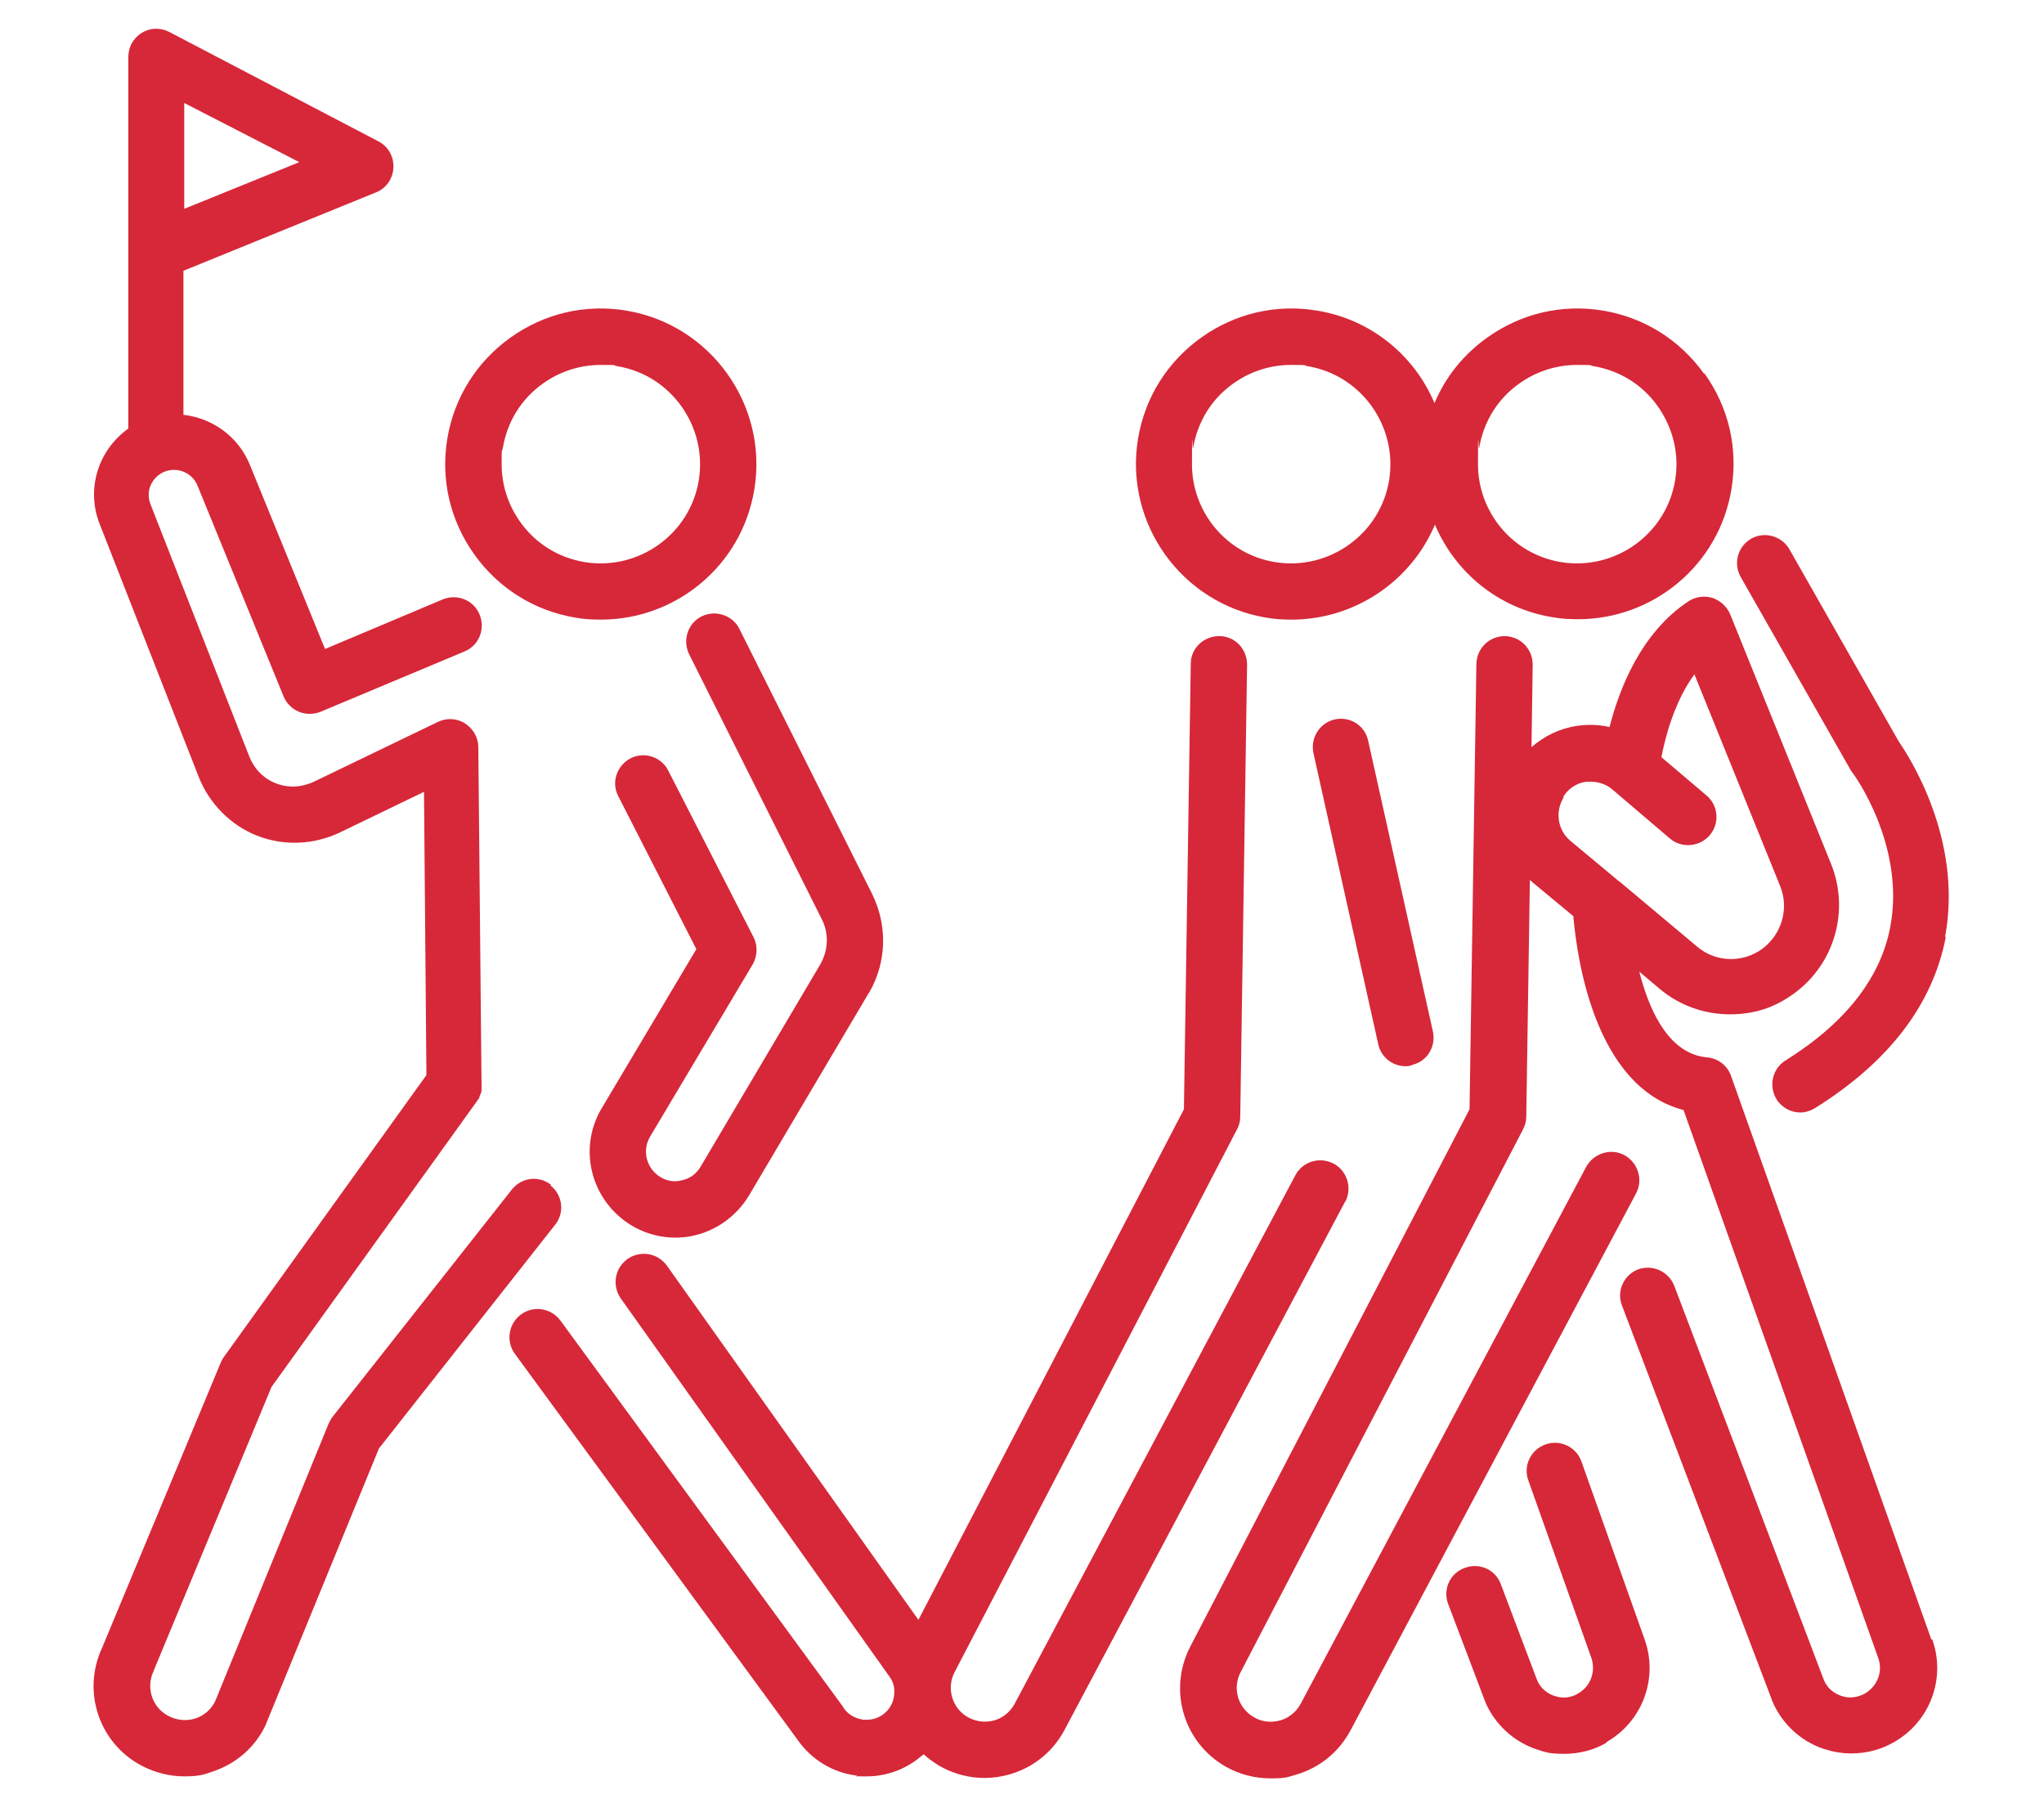
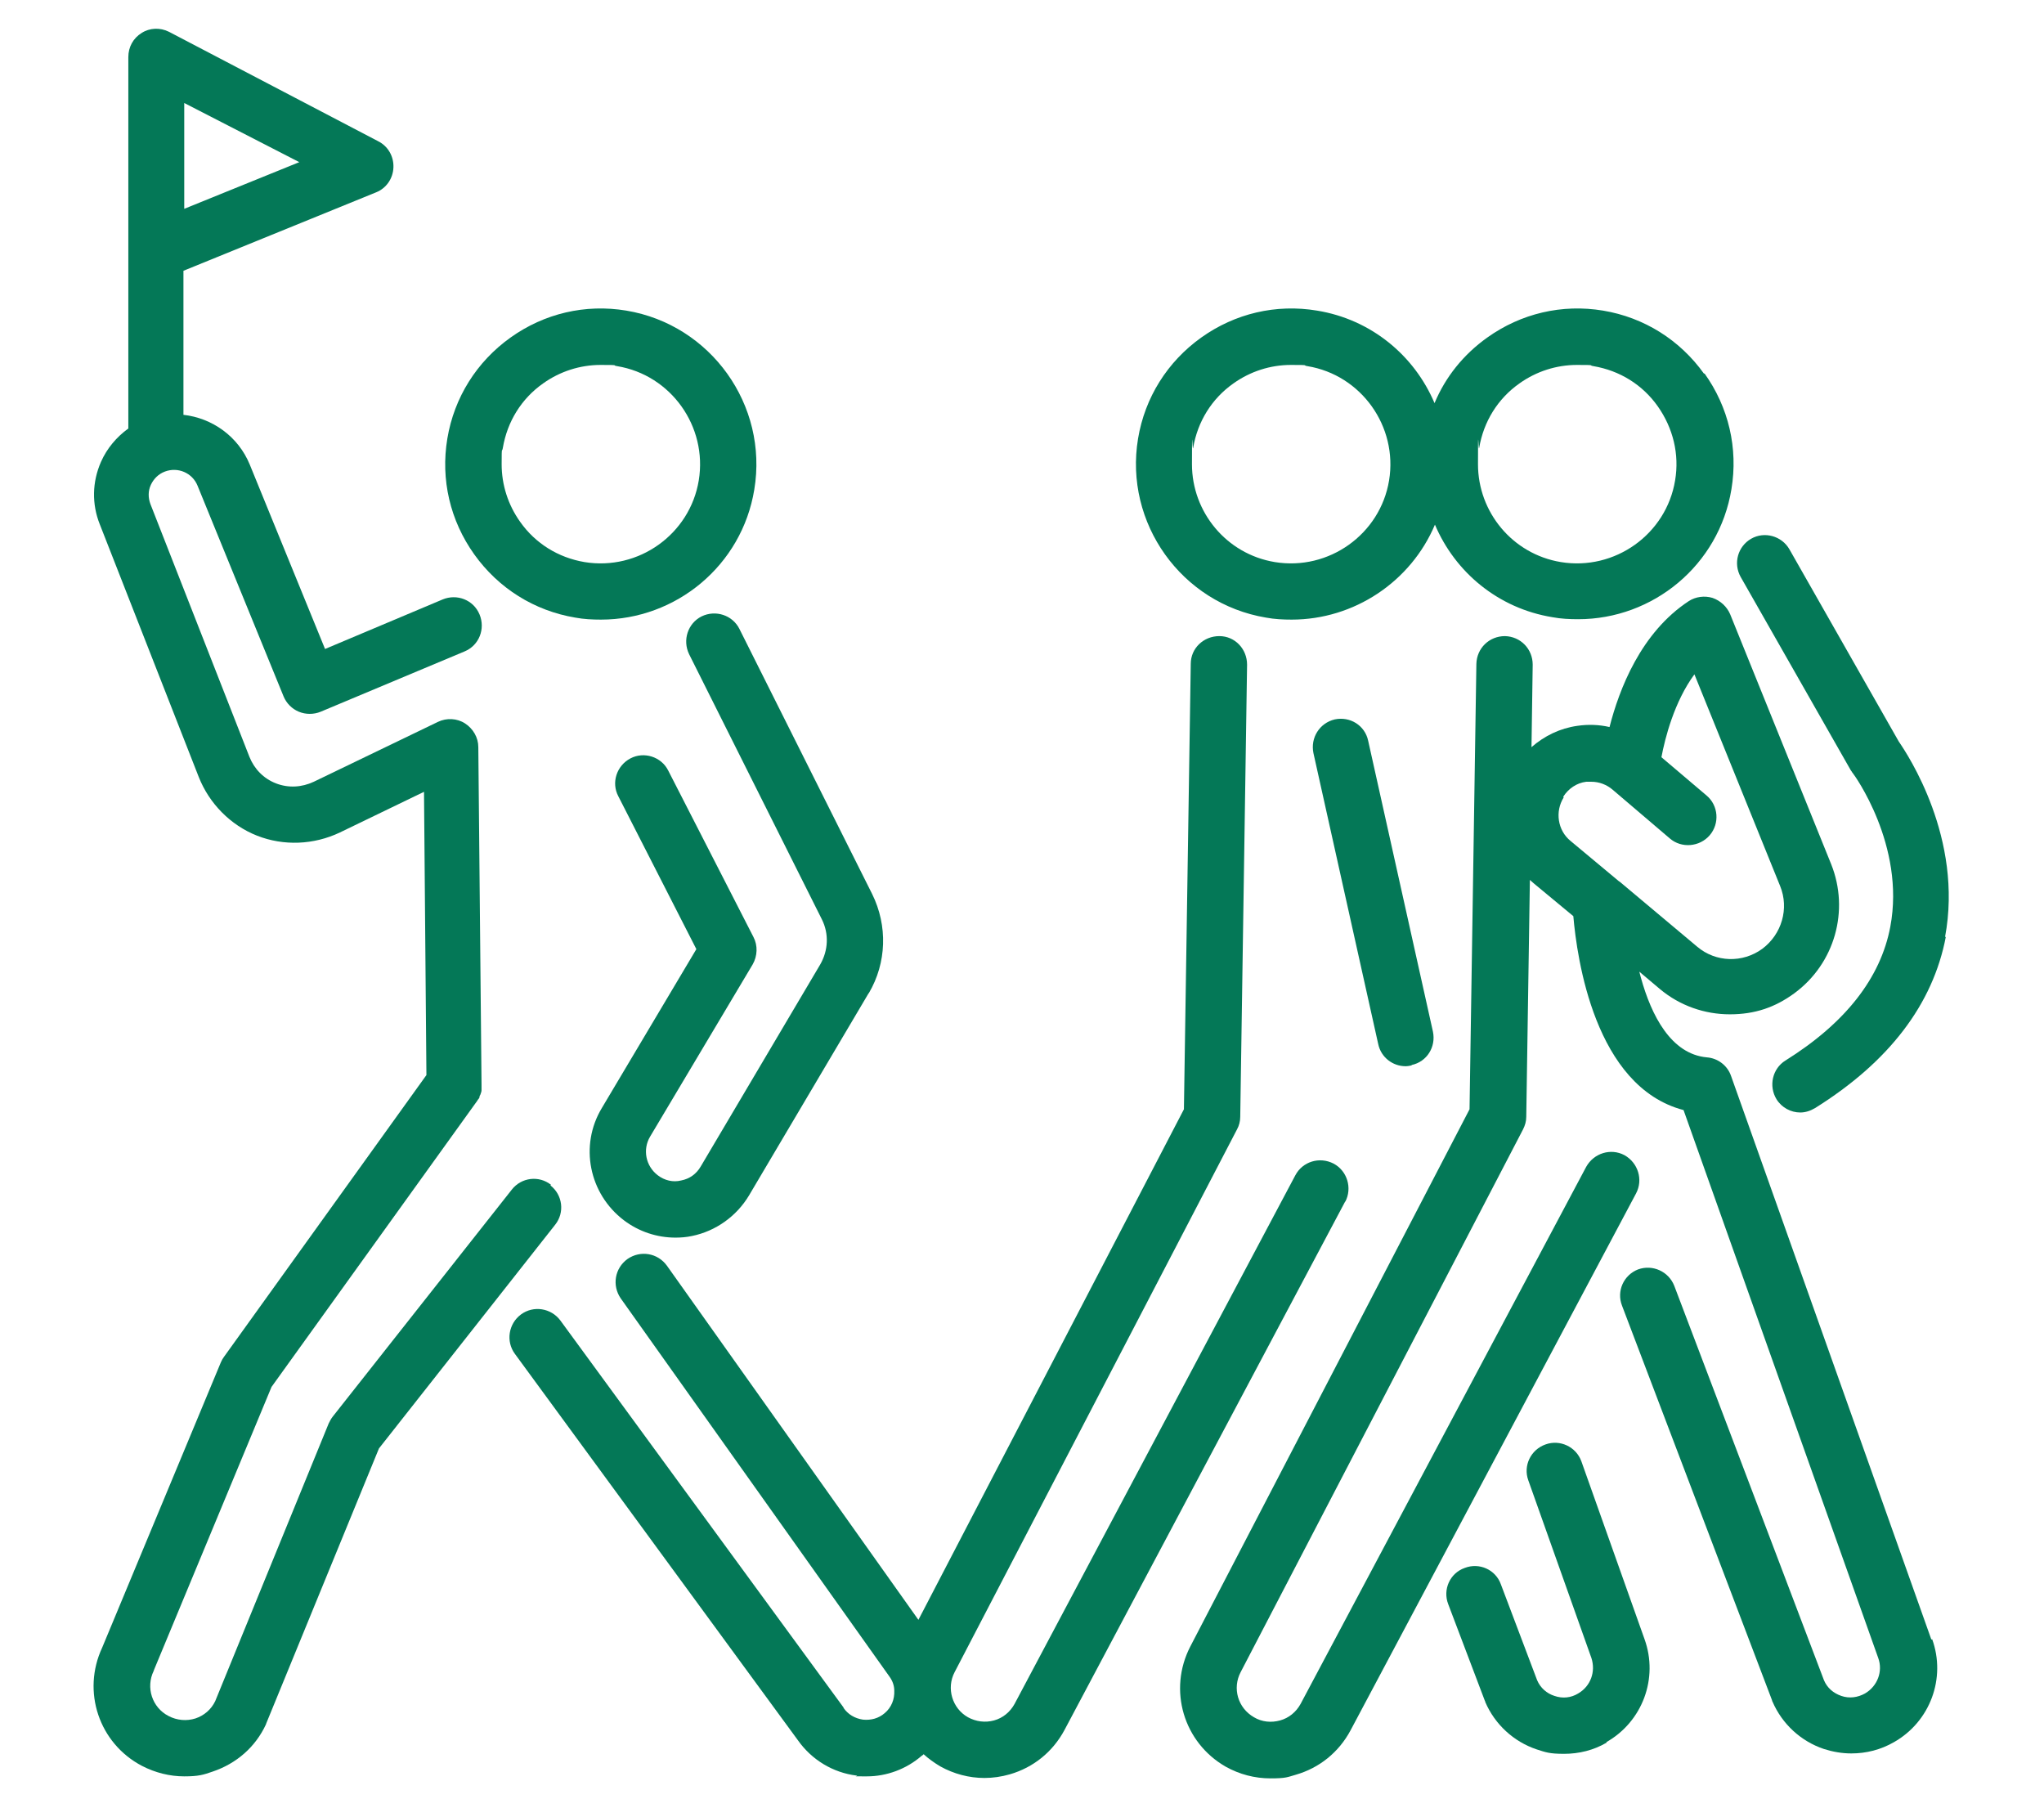
<svg xmlns="http://www.w3.org/2000/svg" id="Capa_1" viewBox="0 0 508.1 449.2">
  <defs>
-     <style>      .st0 {        stroke: #484848;        stroke-linecap: round;        stroke-linejoin: round;        stroke-width: 15px;      }      .st0, .st1 {        fill: #d62839;      }    </style>
+     <style>      .st0 {        stroke: #484848;        stroke-linecap: round;        stroke-linejoin: round;        stroke-width: 15px;      }      .st0, .st1 {        fill: #047857;      }    </style>
  </defs>
  <path class="st1" d="M423.6,92.9c-6-8.4-14.9-14-25.1-15.7-10.2-1.7-20.4.7-28.8,6.7-5.9,4.2-10.4,9.8-13.1,16.3-5-11.8-15.7-20.8-29.2-23-10.2-1.7-20.4.7-28.8,6.7s-14,14.9-15.7,25.1c-3.5,21,10.8,41,31.8,44.5,2.1.4,4.3.5,6.4.5,15.5,0,29.6-9.4,35.6-23.6,5,11.8,15.7,20.8,29.2,23,2.1.4,4.3.5,6.4.5,18.6,0,35-13.4,38.1-32.3,1.7-10.2-.7-20.4-6.7-28.8ZM345.3,119.4c-2.2,13.4-15,22.5-28.4,20.3-12.1-2-20.6-12.5-20.6-24.3s.1-2.7.3-4.1c1.1-6.5,4.6-12.2,10-16,4.2-3,9.2-4.6,14.3-4.6s2.7.1,4.1.3c13.4,2.2,22.5,15,20.3,28.4ZM416.4,119.4c-2.2,13.4-15,22.5-28.4,20.3-12.1-2-20.6-12.5-20.6-24.3s.1-2.7.3-4.1c1.1-6.5,4.6-12.2,10-16,4.2-3,9.2-4.6,14.3-4.6s2.7.1,4.1.3c6.5,1.1,12.2,4.6,16,10,3.8,5.4,5.4,11.9,4.3,18.4Z" />
  <path class="st1" d="M155.7,77.2c-10.2-1.7-20.4.7-28.8,6.7-8.4,6-14,14.9-15.7,25.1-1.7,10.2.7,20.4,6.7,28.8,6,8.4,14.9,14,25.1,15.7,2.1.4,4.3.5,6.4.5,18.6,0,35-13.4,38.1-32.3,3.5-21-10.8-41-31.8-44.5ZM173.7,119.4c-2.2,13.4-15,22.5-28.4,20.3-6.5-1.1-12.2-4.6-16-10-3-4.2-4.6-9.2-4.6-14.3s.1-2.7.3-4.1c1.1-6.5,4.6-12.2,10-16,4.2-3,9.2-4.6,14.3-4.6s2.7.1,4.1.3c13.4,2.2,22.5,15,20.3,28.4Z" />
  <path class="st1" d="M399.4,433.1c-3.2,1.9-6.9,2.8-10.6,2.8s-4.6-.4-6.8-1.1c-5.7-1.9-10.4-6.2-12.8-11.8,0,0,0-.2-.1-.3l-9.1-24c-1.4-3.6.4-7.7,4.1-9,3.6-1.4,7.7.4,9,4.1l9,23.8c.8,1.9,2.4,3.3,4.3,3.9,2,.7,4.1.5,5.9-.6,3.1-1.8,4.4-5.4,3.3-8.8l-15.7-44.2c-1.3-3.6.6-7.6,4.3-8.9,3.6-1.3,7.6.6,8.9,4.2l15.7,44.2c3.5,9.7-.5,20.5-9.5,25.6Z" />
  <path class="st0" d="M220.7,396.3" />
  <path class="st1" d="M480.1,407.5l-49.8-140.1c-.9-2.6-3.3-4.4-6-4.6-8.9-.8-13.8-10.4-16.4-19.8-.1-.5-.3-1-.4-1.5l5.1,4.3c5,4.2,11.2,6.3,17.4,6.3s11.2-1.7,16-5.2c10.1-7.4,13.8-20.6,9.2-32.1l-25.1-62.1c-.8-1.9-2.4-3.4-4.4-4.1-2-.6-4.2-.3-5.9.8-11.9,7.8-17.3,21.9-19.7,31.3-2.6-.6-5.3-.7-8-.3-4.3.6-8.2,2.5-11.4,5.3l.3-20.5c0-3.9-3-7-6.9-7.1-3.9,0-7,3-7.1,6.9l-1.7,110.7-69.4,133.5c-5.6,10.8-1.7,23.9,8.8,29.9,3.4,1.9,7.2,2.9,11.1,2.9s4.2-.3,6.3-.9c5.9-1.7,10.7-5.6,13.6-11l71-133.5c1.8-3.4.5-7.6-2.9-9.5-3.4-1.8-7.6-.5-9.5,2.9l-71,133.5c-1.1,2-2.9,3.5-5.1,4.1-2.2.6-4.5.4-6.5-.8-4-2.3-5.4-7.2-3.3-11.2l70.2-134.9c.5-1,.8-2,.8-3.1l.9-58.9c.3.3.6.5.9.8l9.9,8.2c.9,10.4,5.3,42.4,27.4,48.2l48.4,136.2c1.2,3.3-.2,7-3.3,8.8-1.8,1-3.9,1.3-5.9.6-2-.7-3.5-2-4.3-3.9l-37.2-98c-1.4-3.6-5.4-5.4-9-4.1-3.6,1.4-5.4,5.4-4,9l37.3,98.1c0,0,0,.2.1.3,2.4,5.6,7.1,9.9,12.8,11.8,2.2.7,4.5,1.1,6.8,1.1,3.7,0,7.3-.9,10.6-2.8,9-5.1,13-15.9,9.5-25.6ZM388.6,198c1.3-2,3.3-3.4,5.7-3.7.4,0,.8,0,1.3,0,1.9,0,3.8.7,5.3,2l14.2,12.1c2.9,2.5,7.4,2.1,9.9-.8s2.2-7.4-.8-9.9l-11.2-9.5c.9-4.8,3.2-13.8,8.2-20.6l21.3,52.6c2.3,5.6.4,12-4.4,15.6-4.9,3.6-11.6,3.4-16.2-.5l-19.2-16.1-.3-.2-12-10c-3.2-2.6-3.9-7.3-1.7-10.8Z" />
  <path class="st1" d="M350.9,264.8c-.5.1-1,.2-1.5.2-3.2,0-6.1-2.2-6.8-5.5l-16.1-72.3c-.8-3.8,1.5-7.5,5.3-8.4,3.8-.8,7.5,1.5,8.3,5.3l16.1,72.3c.8,3.8-1.5,7.5-5.3,8.3Z" />
  <path class="st1" d="M483.7,232.8c-3.2,16.8-14.1,31.1-32.5,42.6-1.2.7-2.4,1.1-3.7,1.1-2.3,0-4.6-1.2-5.9-3.3-2-3.3-1-7.6,2.2-9.6,14.9-9.3,23.7-20.5,26.1-33.3,3.8-20.2-9.1-37.9-9.3-38.1-.2-.2-.3-.5-.5-.7l-27.4-48.1c-1.9-3.4-.7-7.6,2.6-9.5s7.6-.7,9.5,2.6l27.2,47.8c2.2,3.2,16.1,24.1,11.5,48.6Z" />
  <path class="st1" d="M215.9,246.9l-29.7,50.2c-3.1,5.2-8.3,8.9-14.2,10.1-1.4.3-2.8.4-4.1.4-4.6,0-9.1-1.5-12.8-4.3-8.7-6.6-11.1-18.6-5.5-27.9l23.5-39.5-19.4-38c-1.8-3.4-.4-7.6,3-9.4,3.4-1.8,7.7-.4,9.4,3l21.2,41.4c1.1,2.1,1,4.7-.2,6.8l-25.5,42.8c-1.9,3.2-1.1,7.3,1.9,9.6,1.7,1.3,3.8,1.8,5.8,1.3,2.1-.4,3.8-1.6,4.9-3.5l29.7-50.2c2-3.5,2.2-7.6.4-11.2l-33-65.9c-1.7-3.5-.3-7.7,3.1-9.4,3.5-1.7,7.7-.3,9.4,3.1l33,65.9c3.9,7.9,3.6,17.1-.8,24.6Z" />
  <path class="st1" d="M334.4,298.6l-69.8,131.4c-2.9,5.4-7.7,9.3-13.6,11-2.1.6-4.2.9-6.3.9-3.8,0-7.6-1-11-2.9-1.5-.9-2.9-1.9-4.1-3-.2.2-.3.3-.5.4-3.8,3.3-8.7,5.1-13.6,5.1s-1.7,0-2.6-.2c-5.8-.7-11.1-3.9-14.5-8.7l-70.4-96.1c-2.3-3.1-1.6-7.5,1.5-9.8,3.1-2.3,7.5-1.6,9.8,1.5l70.4,96.2s0,0,0,.1c1.1,1.6,2.8,2.6,4.8,2.9,2,.2,3.9-.3,5.4-1.6,1.7-1.4,2.5-3.5,2.4-5.6,0-1.2-.4-2.4-1.2-3.5l-66.8-94c-2.2-3.2-1.5-7.5,1.7-9.8,3.2-2.2,7.5-1.5,9.8,1.7l62.5,88,66-126.9,1.7-110.7c0-3.9,3.2-6.9,7.1-6.9,3.9,0,6.9,3.2,6.9,7.1l-1.7,112.4c0,1.1-.3,2.2-.8,3.1l-70.2,134.9c-2.1,4-.6,9,3.3,11.2,2,1.1,4.3,1.4,6.5.8s4-2.1,5.1-4.1l69.8-131.4c1.8-3.4,6-4.7,9.5-2.9,3.4,1.8,4.7,6.1,2.9,9.5Z" />
  <path class="st1" d="M137,294.5c-3-2.4-7.4-1.9-9.8,1.2l-44.5,56.4c-.4.5-.7,1.1-1,1.7l-28.2,69c-1,2.1-2.8,3.6-4.9,4.3-2.2.7-4.6.5-6.7-.6-4.1-2.1-5.7-7.1-3.7-11.2,0-.1.1-.2.1-.3l29.2-70.3,51.2-71.2s0,0,0,0c0-.1.2-.3.3-.4,0,0,0,0,0,0,0-.1.2-.3.2-.4,0,0,0-.1,0-.2,0-.1.1-.2.2-.4.1-.4.3-.7.3-1.1,0-.1,0-.2,0-.3,0-.1,0-.3,0-.4,0,0,0,0,0-.1,0-.2,0-.4,0-.7h0c0,0-.8-83.8-.8-83.8,0-2.4-1.3-4.6-3.3-5.9-2-1.3-4.6-1.4-6.7-.4l-30.9,14.9c-3,1.4-6.3,1.6-9.4.4s-5.4-3.6-6.6-6.6l-24.6-62.8c-.6-1.6-.6-3.3.1-4.8.7-1.5,1.9-2.7,3.5-3.3,3.2-1.2,6.8.3,8.1,3.5l21.4,52.4c.7,1.7,2.1,3.1,3.8,3.8,1.7.7,3.7.7,5.4,0l35.8-15c3.6-1.5,5.2-5.6,3.7-9.2-1.5-3.6-5.6-5.2-9.2-3.7l-29.2,12.3-18.7-45.8c-2.9-7.1-9.4-11.6-16.5-12.4v-35.8l47.9-19.5c2.5-1,4.2-3.4,4.3-6.2s-1.4-5.3-3.8-6.5L42,7.9c-2.2-1.1-4.8-1-6.8.3-2.1,1.3-3.3,3.5-3.3,6v92.3c-2.9,2.1-5.3,4.9-6.8,8.3-2.2,5-2.3,10.5-.3,15.5l24.6,62.8c2.6,6.6,7.9,12,14.5,14.6,6.6,2.6,14.1,2.3,20.6-.8l20.9-10.1.6,70.4-50.3,70c-.3.4-.6.9-.8,1.4l-29.5,70.9c-5.1,10.9-.8,23.8,9.9,29.4,3.3,1.7,6.9,2.6,10.5,2.6s4.8-.4,7.1-1.2c5.9-2,10.6-6.1,13.2-11.7,0-.1.1-.2.1-.3l28-68.3,43.8-55.6c2.4-3,1.9-7.4-1.2-9.8ZM45.8,25.6l28.6,14.7-28.6,11.6v-26.3Z" />
</svg>
